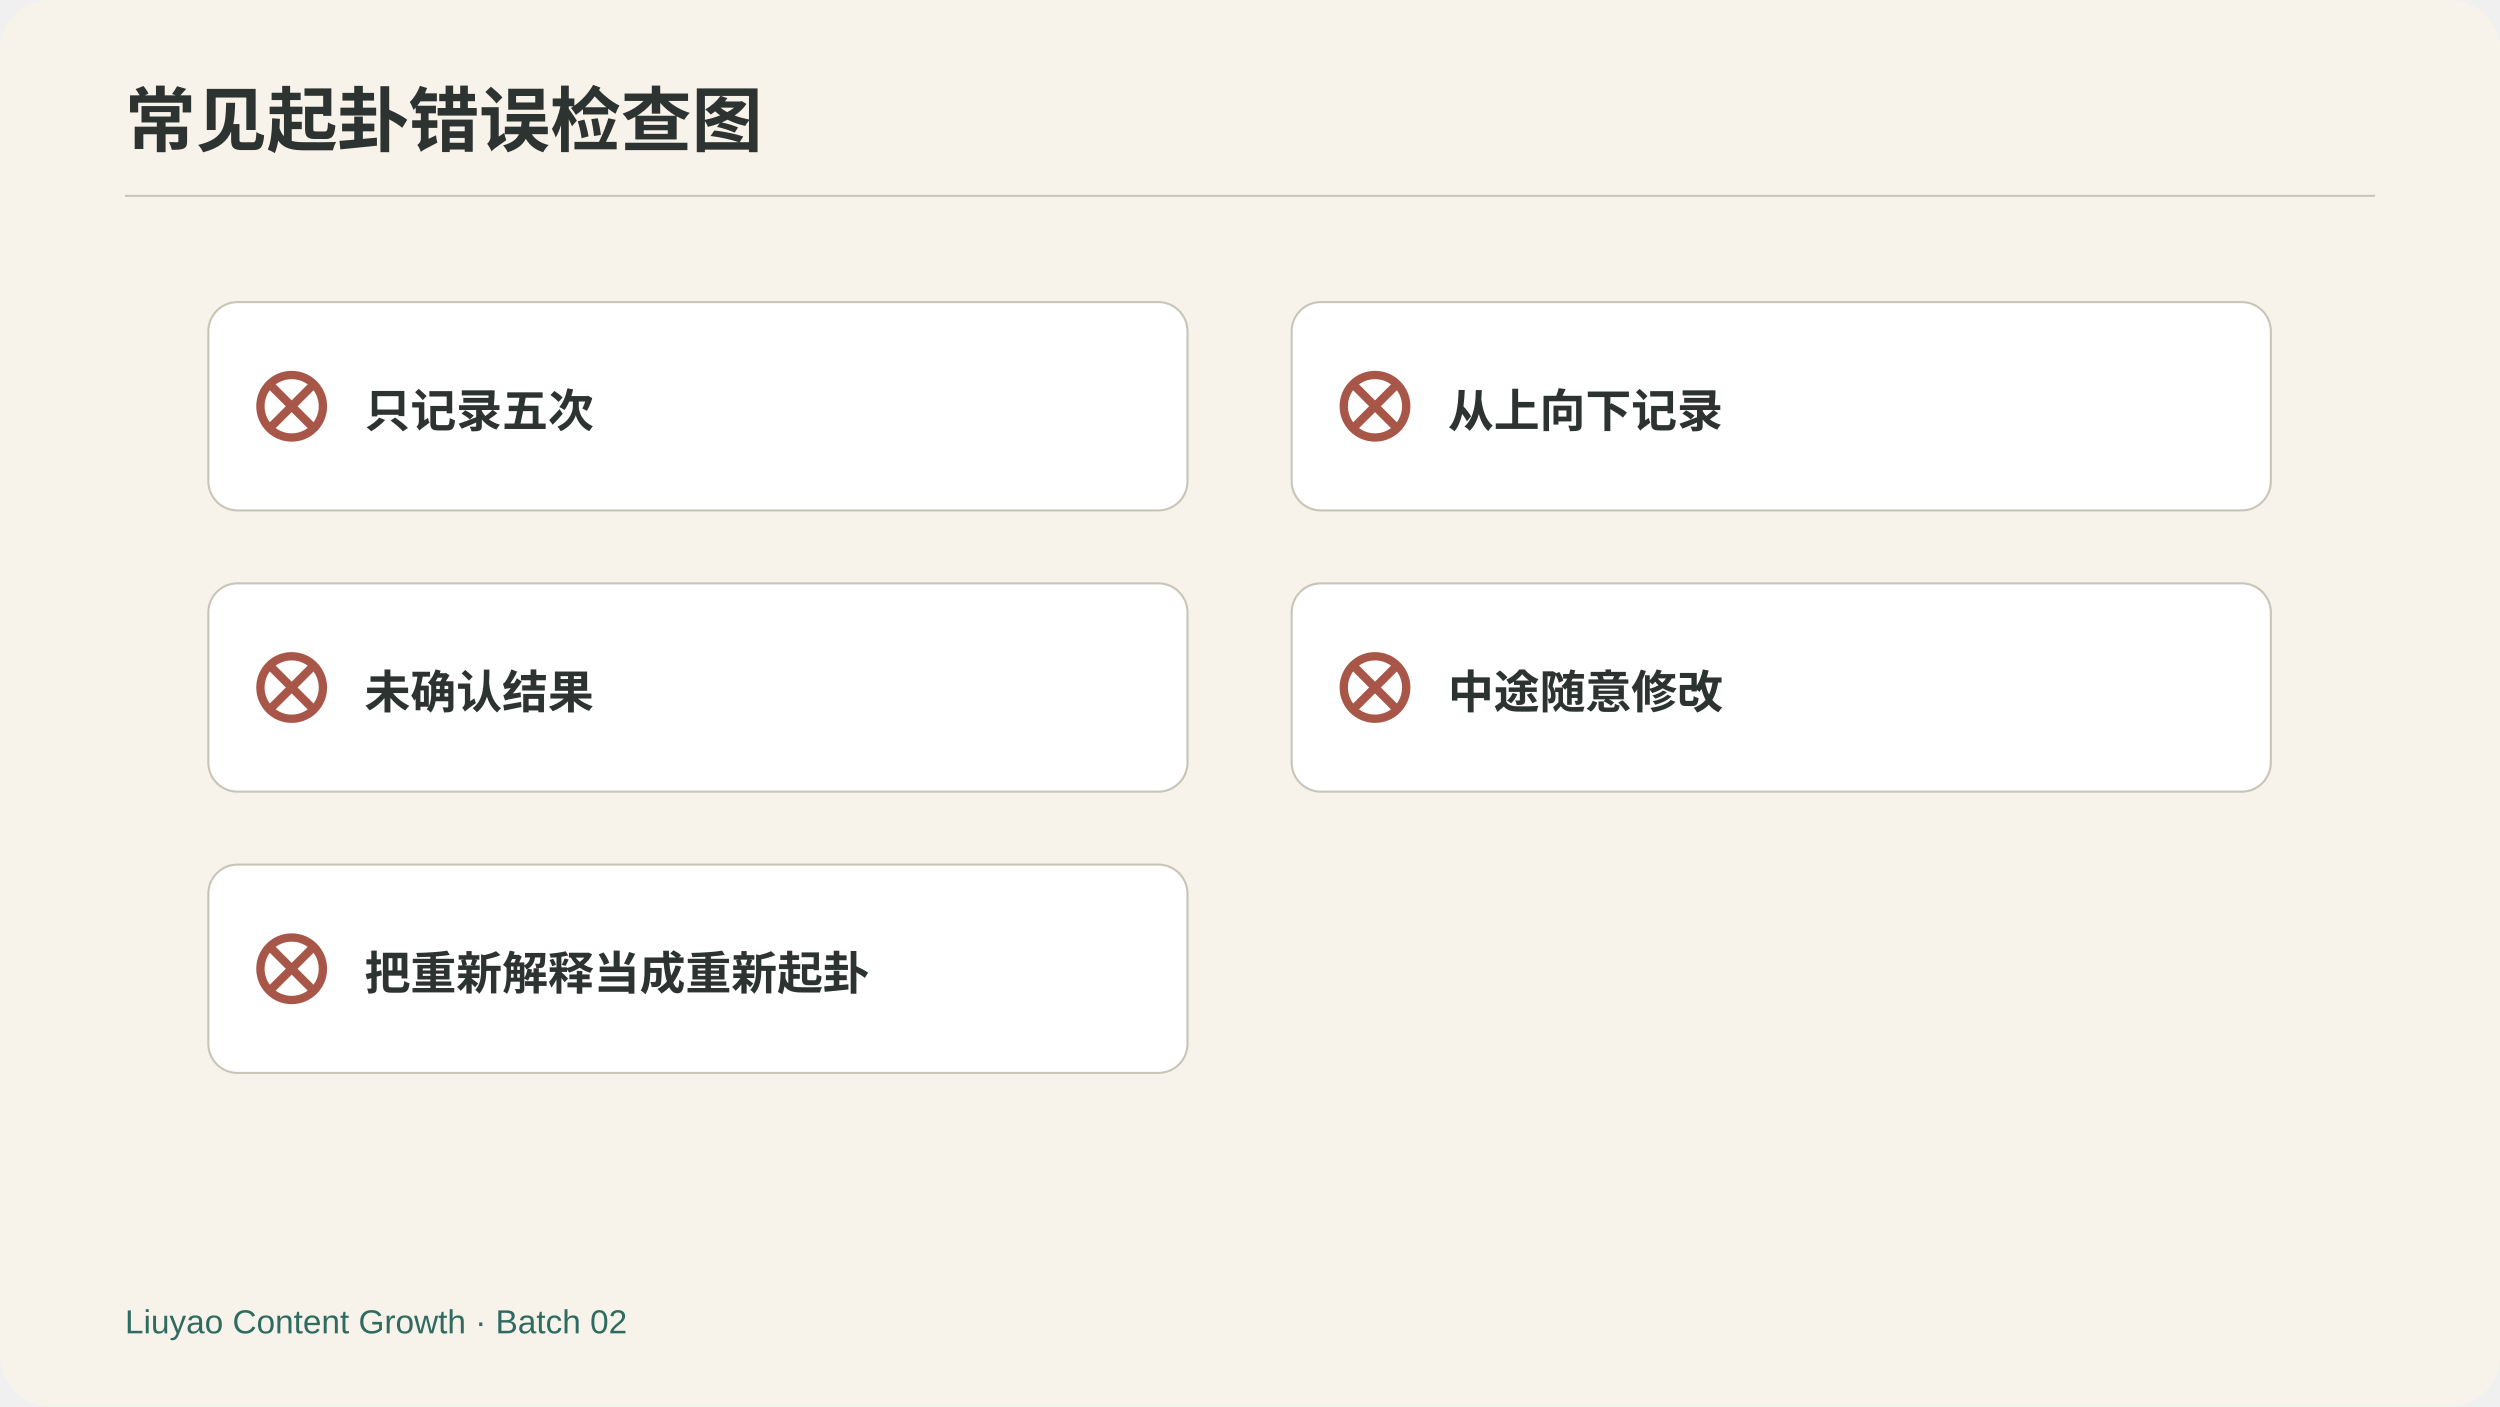
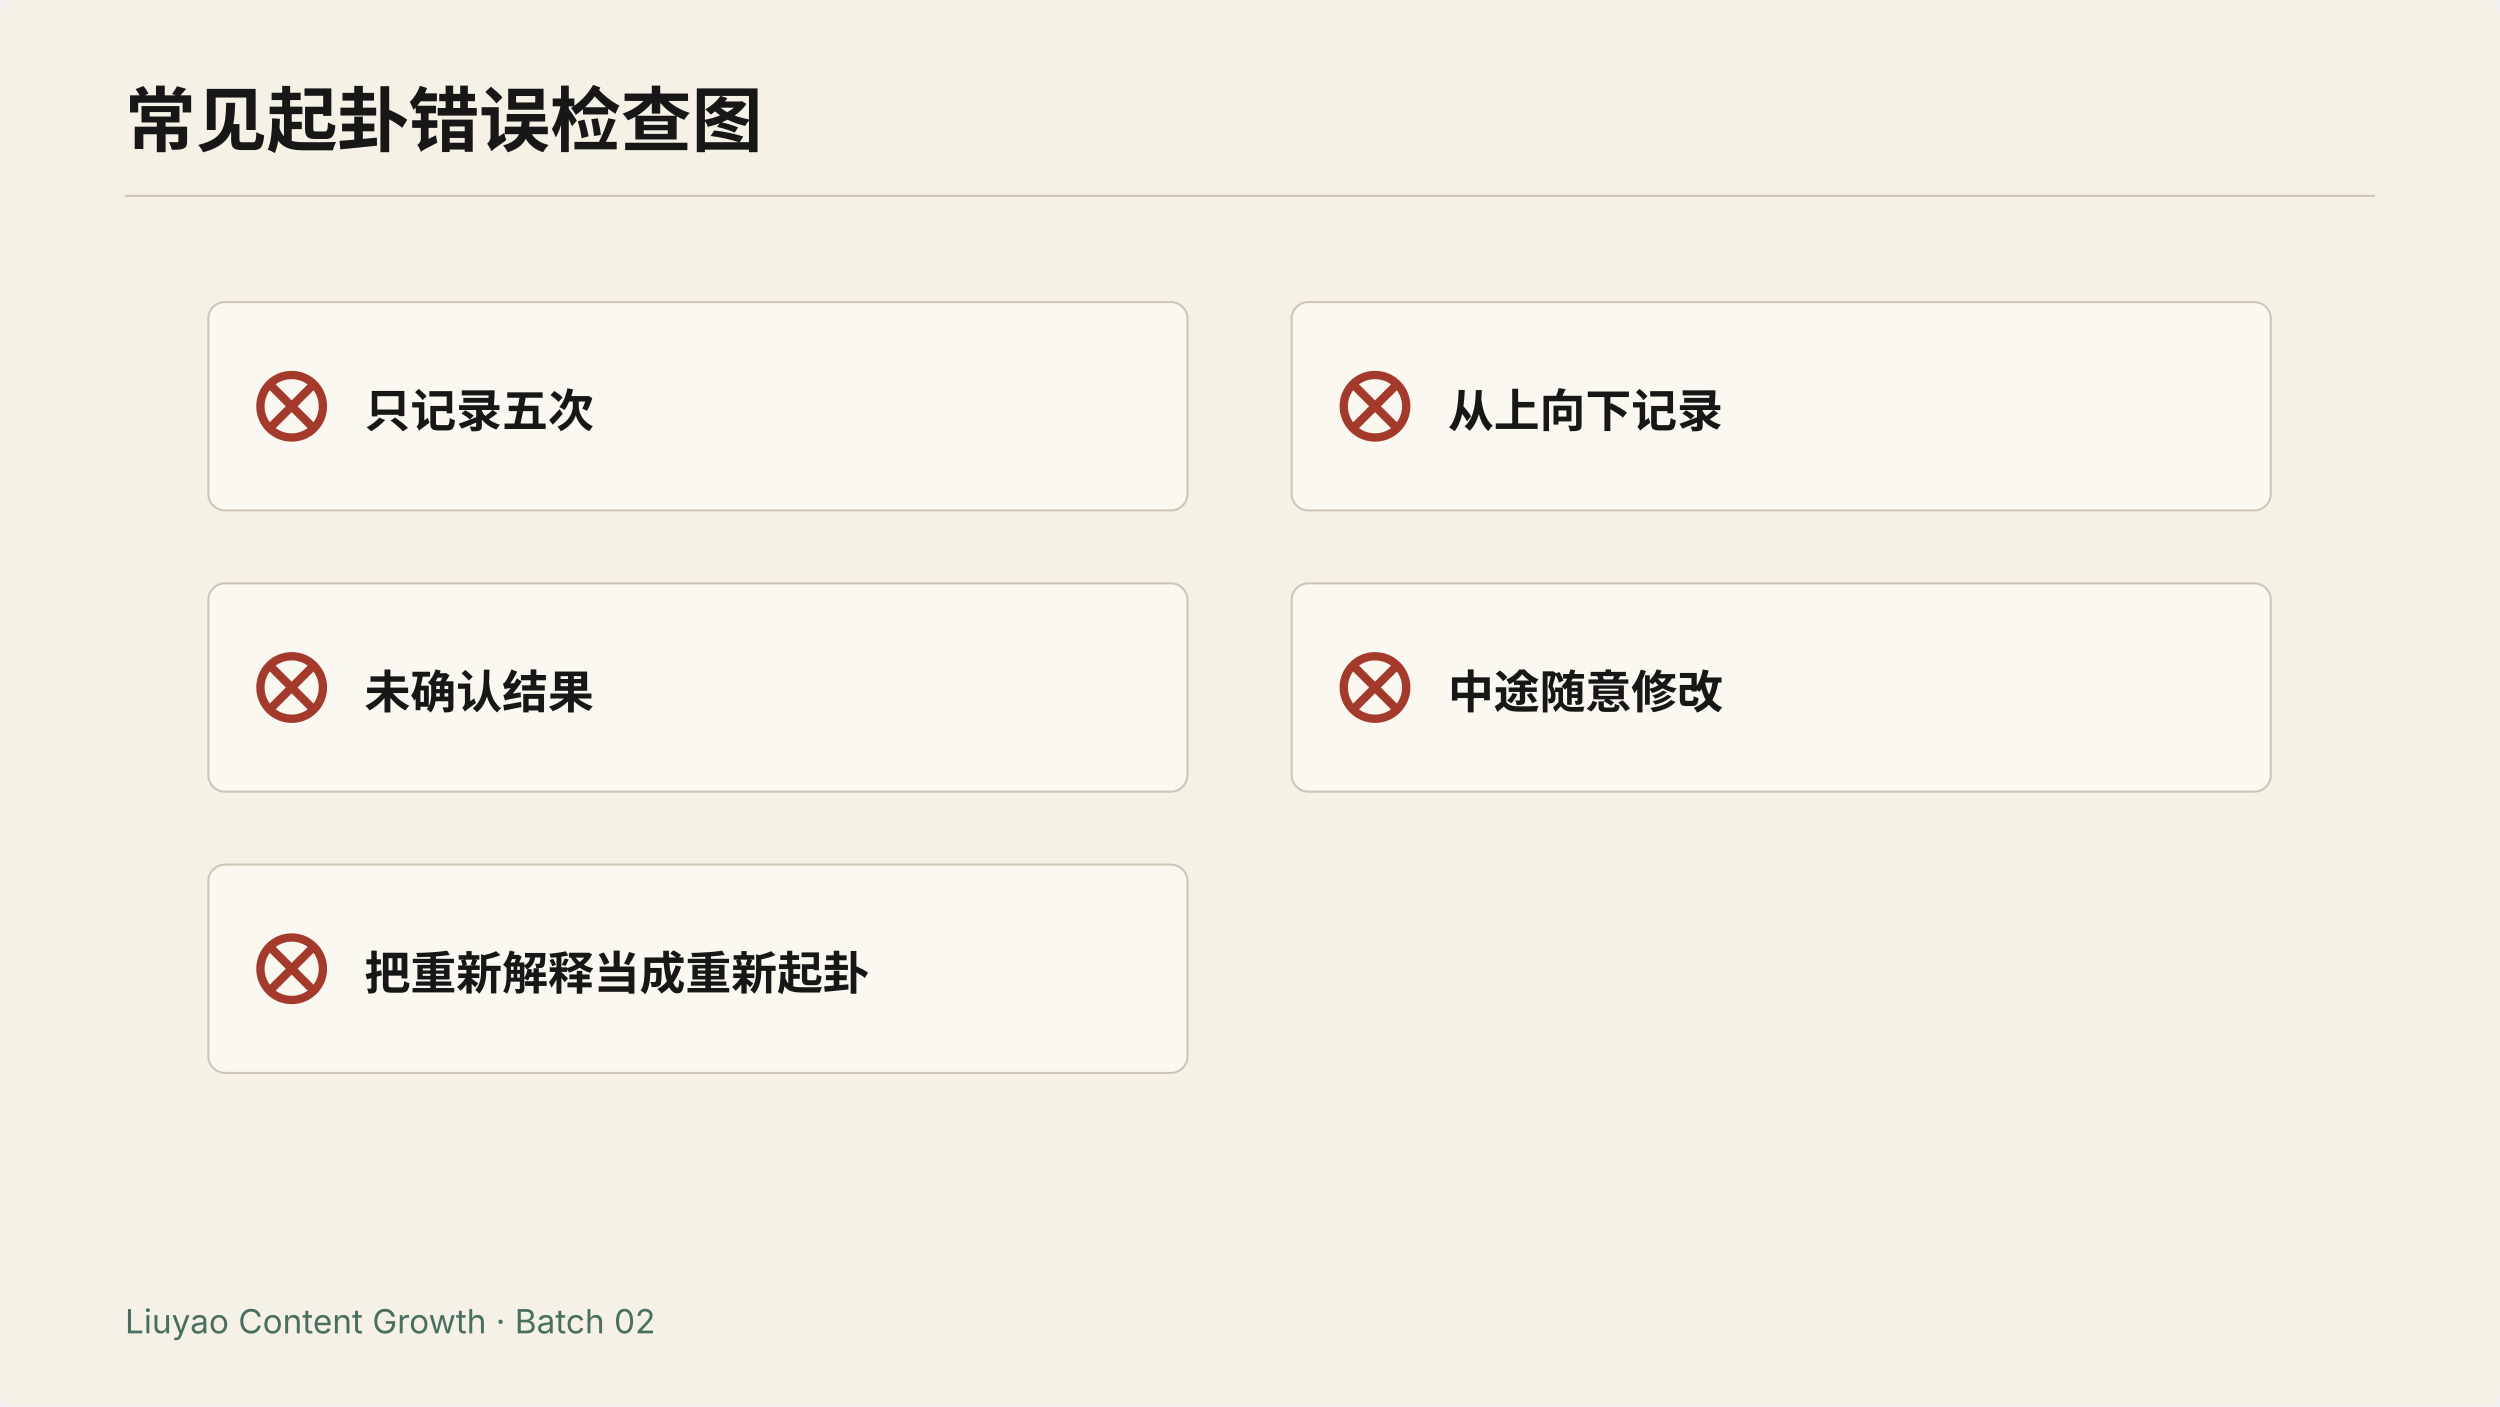
- <svg xmlns="http://www.w3.org/2000/svg" viewBox="0 0 1200 675" role="img" aria-labelledby="title desc">
-   <rect width="1200" height="675" rx="24" fill="#F7F3EA" />
-   <text x="60" y="70" font-family="Arial, Noto Sans SC, sans-serif" font-size="34" font-weight="700" text-anchor="start" fill="#2D3330">常见起卦错误检查图</text>
-   <line x1="60" y1="94" x2="1140" y2="94" stroke="#C9C4B8" />
-   <rect x="100" y="145" width="470" height="100" rx="14" fill="#FFFFFF" stroke="#C9C4B8" />
-   <circle cx="140" cy="195" r="15" fill="none" stroke="#A85648" stroke-width="4" />
-   <line x1="130" y1="185" x2="150" y2="205" stroke="#A85648" stroke-width="4" />
-   <line x1="150" y1="185" x2="130" y2="205" stroke="#A85648" stroke-width="4" />
-   <text x="175" y="205" font-family="Arial, Noto Sans SC, sans-serif" font-size="22" font-weight="600" text-anchor="start" fill="#2D3330">只记录五次</text>
-   <rect x="620" y="145" width="470" height="100" rx="14" fill="#FFFFFF" stroke="#C9C4B8" />
-   <circle cx="660" cy="195" r="15" fill="none" stroke="#A85648" stroke-width="4" />
-   <line x1="650" y1="185" x2="670" y2="205" stroke="#A85648" stroke-width="4" />
-   <line x1="670" y1="185" x2="650" y2="205" stroke="#A85648" stroke-width="4" />
-   <text x="695" y="205" font-family="Arial, Noto Sans SC, sans-serif" font-size="22" font-weight="600" text-anchor="start" fill="#2D3330">从上向下记录</text>
-   <rect x="100" y="280" width="470" height="100" rx="14" fill="#FFFFFF" stroke="#C9C4B8" />
-   <circle cx="140" cy="330" r="15" fill="none" stroke="#A85648" stroke-width="4" />
-   <line x1="130" y1="320" x2="150" y2="340" stroke="#A85648" stroke-width="4" />
-   <line x1="150" y1="320" x2="130" y2="340" stroke="#A85648" stroke-width="4" />
-   <text x="175" y="340" font-family="Arial, Noto Sans SC, sans-serif" font-size="22" font-weight="600" text-anchor="start" fill="#2D3330">未确认结果</text>
-   <rect x="620" y="280" width="470" height="100" rx="14" fill="#FFFFFF" stroke="#C9C4B8" />
-   <circle cx="660" cy="330" r="15" fill="none" stroke="#A85648" stroke-width="4" />
-   <line x1="650" y1="320" x2="670" y2="340" stroke="#A85648" stroke-width="4" />
-   <line x1="670" y1="320" x2="650" y2="340" stroke="#A85648" stroke-width="4" />
-   <text x="695" y="340" font-family="Arial, Noto Sans SC, sans-serif" font-size="22" font-weight="600" text-anchor="start" fill="#2D3330">中途随意修改</text>
-   <rect x="100" y="415" width="470" height="100" rx="14" fill="#FFFFFF" stroke="#C9C4B8" />
-   <circle cx="140" cy="465" r="15" fill="none" stroke="#A85648" stroke-width="4" />
-   <line x1="130" y1="455" x2="150" y2="475" stroke="#A85648" stroke-width="4" />
-   <line x1="150" y1="455" x2="130" y2="475" stroke="#A85648" stroke-width="4" />
-   <text x="175" y="475" font-family="Arial, Noto Sans SC, sans-serif" font-size="22" font-weight="600" text-anchor="start" fill="#2D3330">把重新解释当成重新起卦</text>
-   <text x="60" y="640" font-family="Arial, Noto Sans SC, sans-serif" font-size="16" font-weight="400" text-anchor="start" fill="#2F6B61">Liuyao Content Growth · Batch 02</text>
+ <svg xmlns="http://www.w3.org/2000/svg" data-visual-system="LIUYAO_VISUAL_SYSTEM_V1" data-style="modern-eastern-analytical" data-canonicalization="content-growth-visual-style-v1" viewBox="0 0 1200 675" role="img" aria-labelledby="title desc">
+   <rect width="1200" height="675" rx="8" fill="#F6F1E7" />
+   <text x="60" y="70" font-family="system-ui, -apple-system, BlinkMacSystemFont, Segoe UI, sans-serif" font-size="34" font-weight="700" text-anchor="start" fill="#171717">常见起卦错误检查图</text>
+   <line x1="60" y1="94" x2="1140" y2="94" stroke="#CFC5B6" />
+   <rect x="100" y="145" width="470" height="100" rx="8" fill="#FBF8F1" stroke="#CFC5B6" />
+   <circle cx="140" cy="195" r="15" fill="none" stroke="#A33A2B" stroke-width="4" />
+   <line x1="130" y1="185" x2="150" y2="205" stroke="#A33A2B" stroke-width="4" />
+   <line x1="150" y1="185" x2="130" y2="205" stroke="#A33A2B" stroke-width="4" />
+   <text x="175" y="205" font-family="system-ui, -apple-system, BlinkMacSystemFont, Segoe UI, sans-serif" font-size="22" font-weight="600" text-anchor="start" fill="#171717">只记录五次</text>
+   <rect x="620" y="145" width="470" height="100" rx="8" fill="#FBF8F1" stroke="#CFC5B6" />
+   <circle cx="660" cy="195" r="15" fill="none" stroke="#A33A2B" stroke-width="4" />
+   <line x1="650" y1="185" x2="670" y2="205" stroke="#A33A2B" stroke-width="4" />
+   <line x1="670" y1="185" x2="650" y2="205" stroke="#A33A2B" stroke-width="4" />
+   <text x="695" y="205" font-family="system-ui, -apple-system, BlinkMacSystemFont, Segoe UI, sans-serif" font-size="22" font-weight="600" text-anchor="start" fill="#171717">从上向下记录</text>
+   <rect x="100" y="280" width="470" height="100" rx="8" fill="#FBF8F1" stroke="#CFC5B6" />
+   <circle cx="140" cy="330" r="15" fill="none" stroke="#A33A2B" stroke-width="4" />
+   <line x1="130" y1="320" x2="150" y2="340" stroke="#A33A2B" stroke-width="4" />
+   <line x1="150" y1="320" x2="130" y2="340" stroke="#A33A2B" stroke-width="4" />
+   <text x="175" y="340" font-family="system-ui, -apple-system, BlinkMacSystemFont, Segoe UI, sans-serif" font-size="22" font-weight="600" text-anchor="start" fill="#171717">未确认结果</text>
+   <rect x="620" y="280" width="470" height="100" rx="8" fill="#FBF8F1" stroke="#CFC5B6" />
+   <circle cx="660" cy="330" r="15" fill="none" stroke="#A33A2B" stroke-width="4" />
+   <line x1="650" y1="320" x2="670" y2="340" stroke="#A33A2B" stroke-width="4" />
+   <line x1="670" y1="320" x2="650" y2="340" stroke="#A33A2B" stroke-width="4" />
+   <text x="695" y="340" font-family="system-ui, -apple-system, BlinkMacSystemFont, Segoe UI, sans-serif" font-size="22" font-weight="600" text-anchor="start" fill="#171717">中途随意修改</text>
+   <rect x="100" y="415" width="470" height="100" rx="8" fill="#FBF8F1" stroke="#CFC5B6" />
+   <circle cx="140" cy="465" r="15" fill="none" stroke="#A33A2B" stroke-width="4" />
+   <line x1="130" y1="455" x2="150" y2="475" stroke="#A33A2B" stroke-width="4" />
+   <line x1="150" y1="455" x2="130" y2="475" stroke="#A33A2B" stroke-width="4" />
+   <text x="175" y="475" font-family="system-ui, -apple-system, BlinkMacSystemFont, Segoe UI, sans-serif" font-size="22" font-weight="600" text-anchor="start" fill="#171717">把重新解释当成重新起卦</text>
+   <text x="60" y="640" font-family="system-ui, -apple-system, BlinkMacSystemFont, Segoe UI, sans-serif" font-size="16" font-weight="400" text-anchor="start" fill="#496F63">Liuyao Content Growth · Batch 02</text>
</svg>
